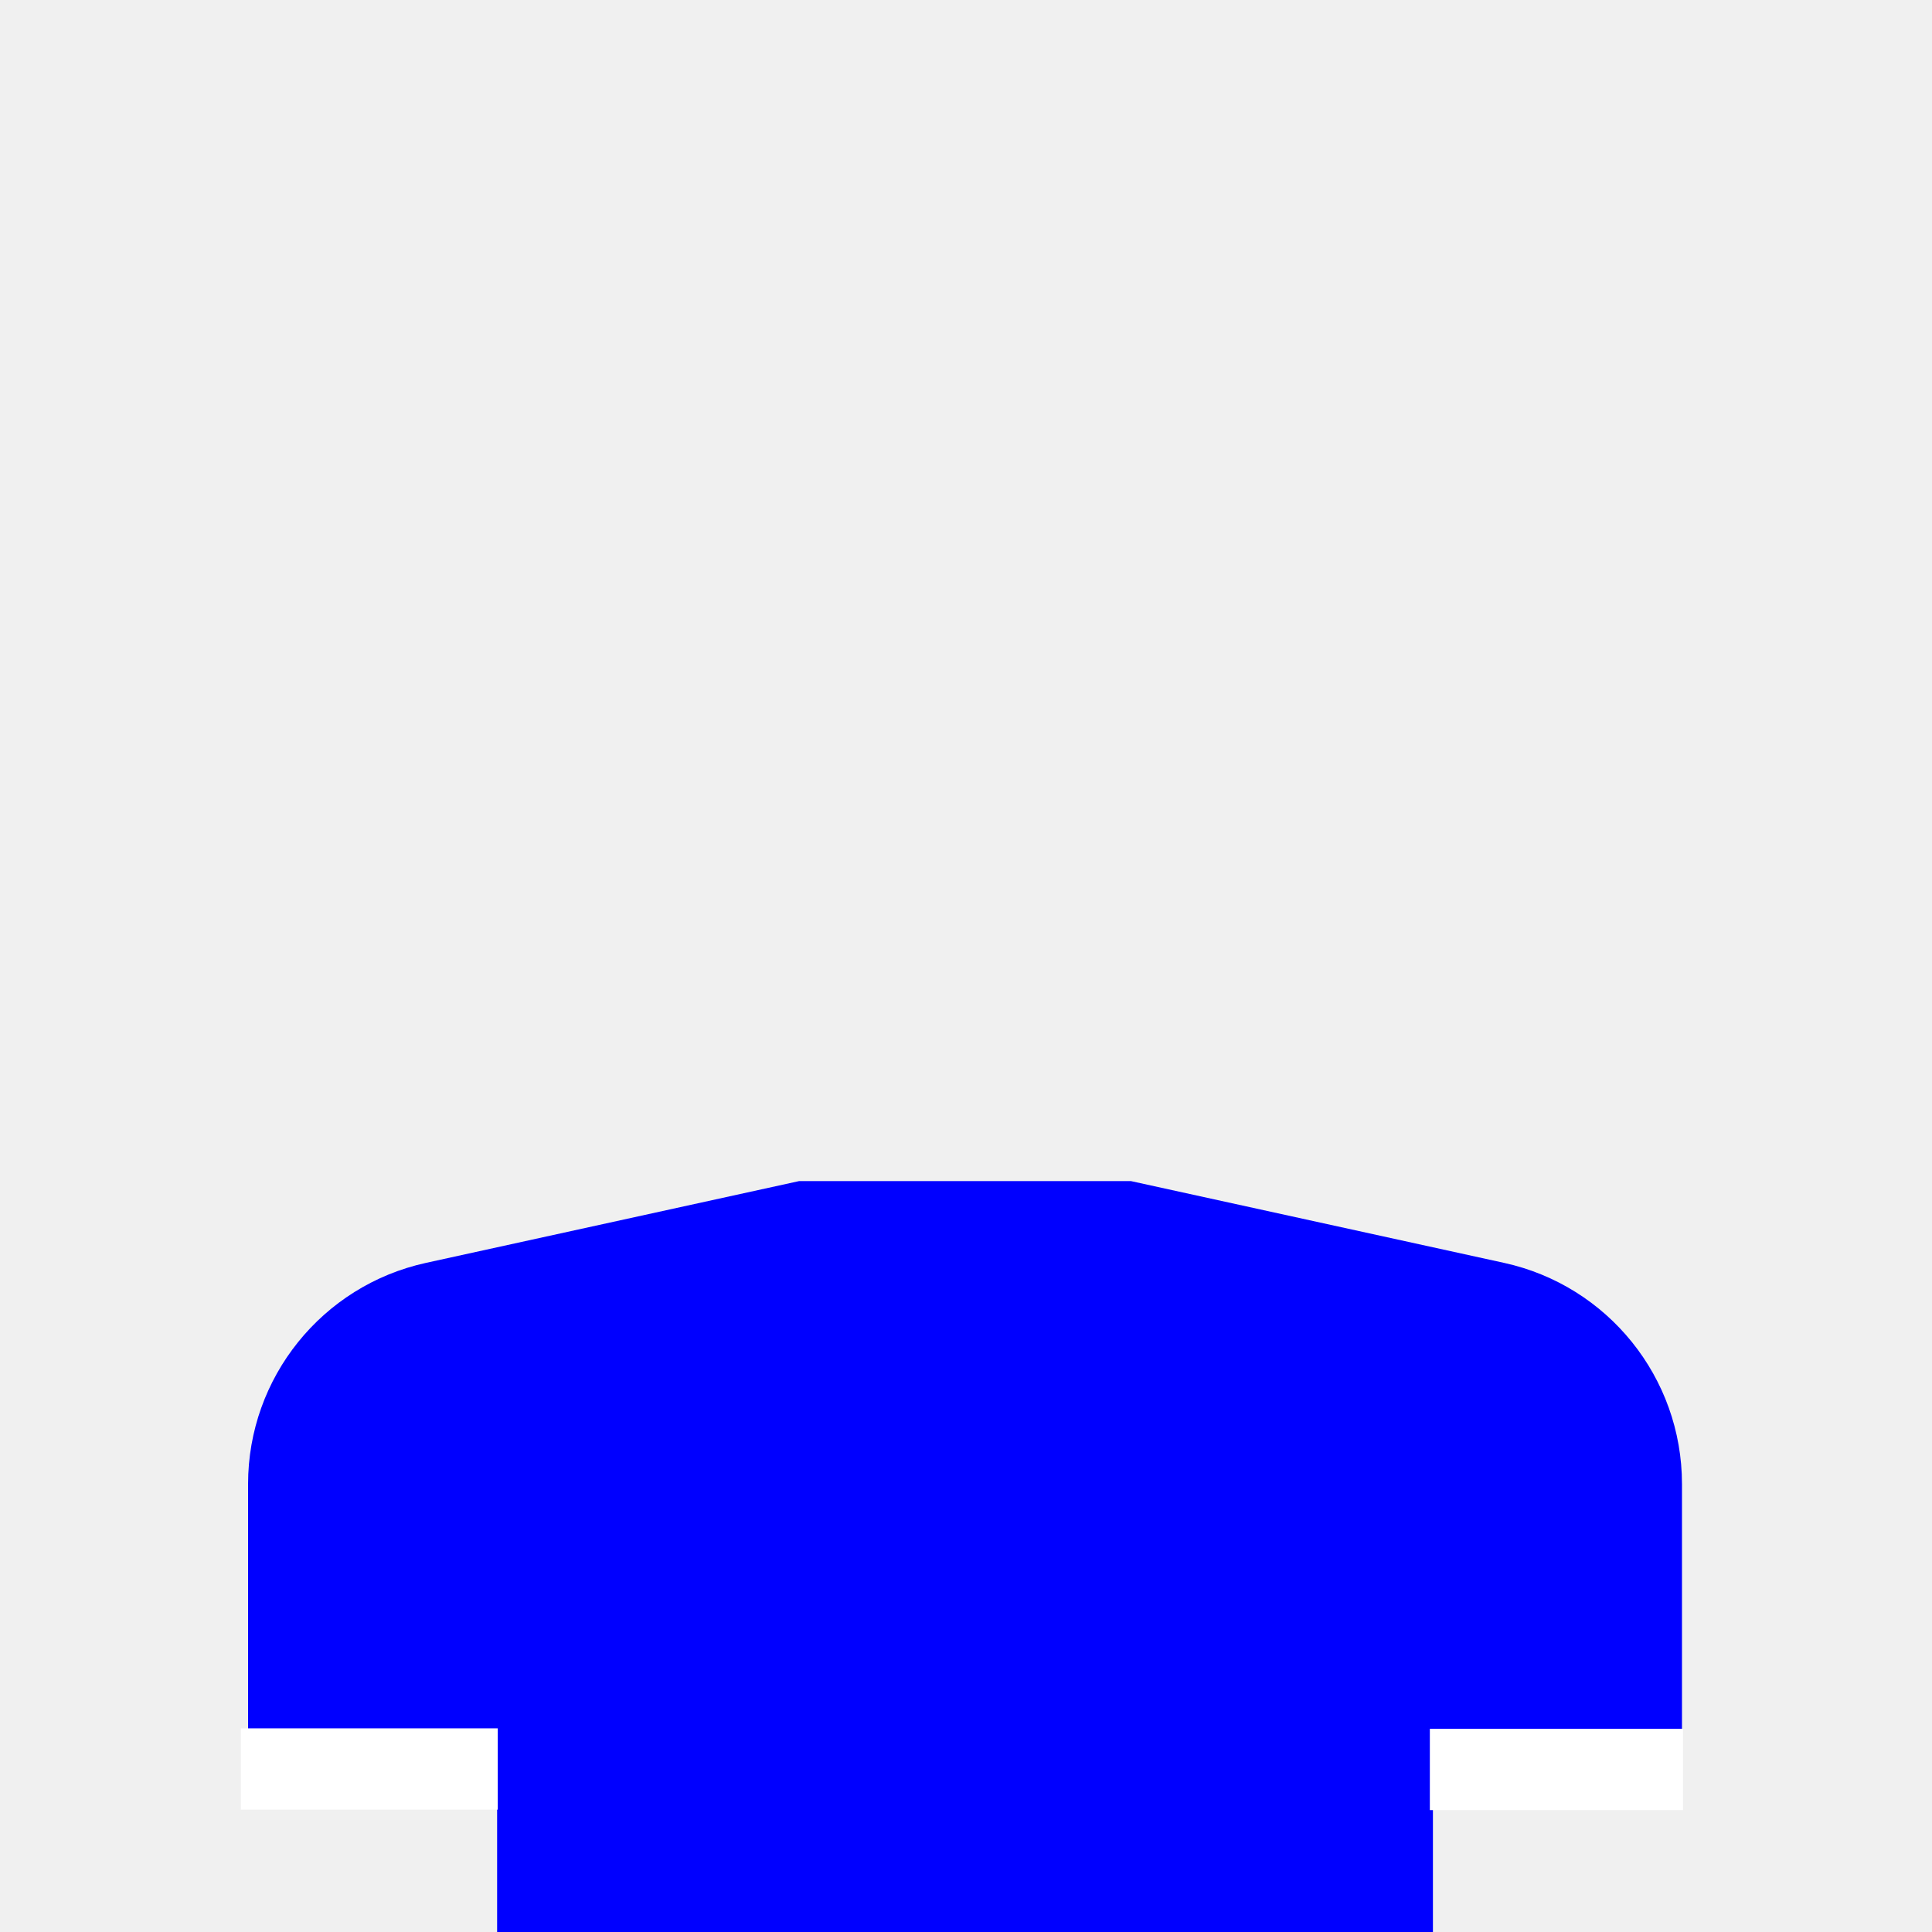
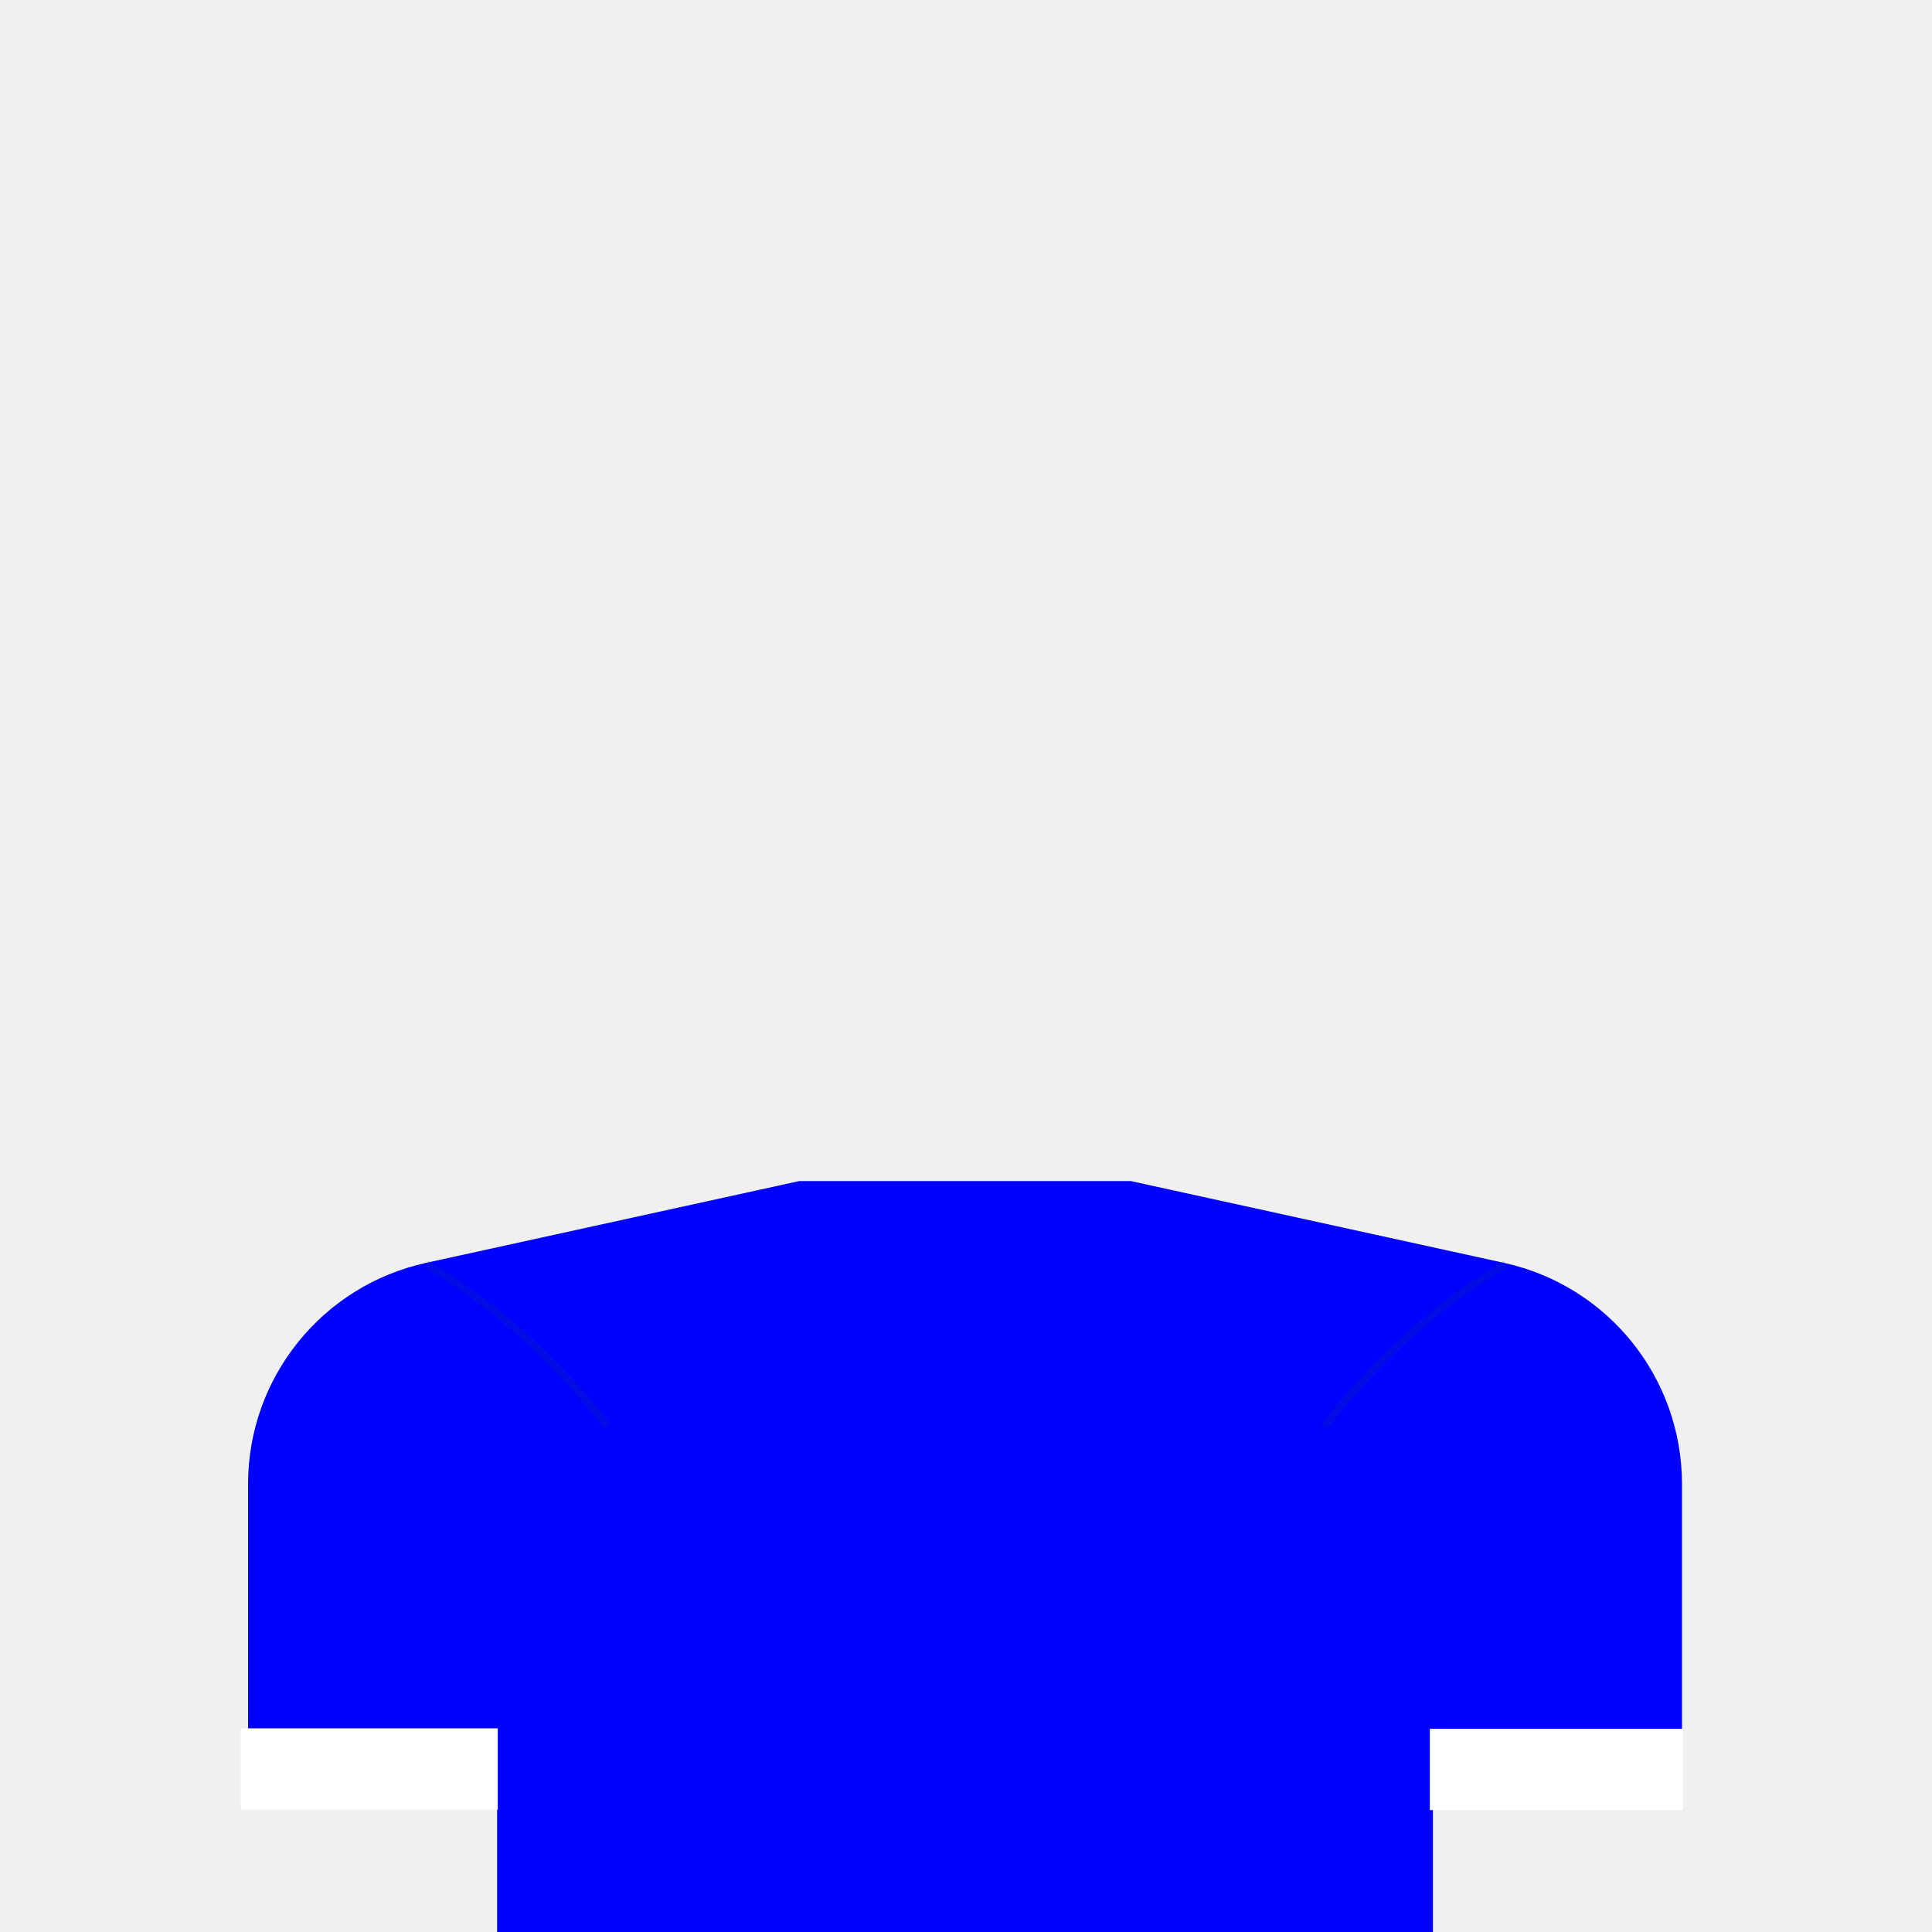
<svg xmlns="http://www.w3.org/2000/svg" width="512" height="512">
  <g id="shirt">
    <g id="chest">
      <path fill="#0000ff" d="m255.742,313.009l44,0l98.846,21.665c27.533,6.035 47.154,30.421 47.154,58.609l0,85.726l-66,0l0,33l-124,0l-124,0l0,-33l-66,0l0,-85.726c0,-28.187 19.621,-52.574 47.154,-58.609l98.846,-21.665l44,0z" />
+       <path d="M113 335q27 16 48 43M399 335q-27 16-48 43" fill="none" stroke="#063d83" stroke-width="2" opacity="0.22" />
    </g>
  </g>
  <g id="sleeves">
    <rect stroke="#0000ff" fill="#ffffff" stroke-width="0" stroke-opacity="null" x="63.825" y="458.029" width="68.09" height="21.544" />
    <rect stroke="#0000ff" fill="#ffffff" stroke-width="0" stroke-opacity="null" x="378.925" y="458.152" width="67.093" height="21.544" />
  </g>
</svg>
